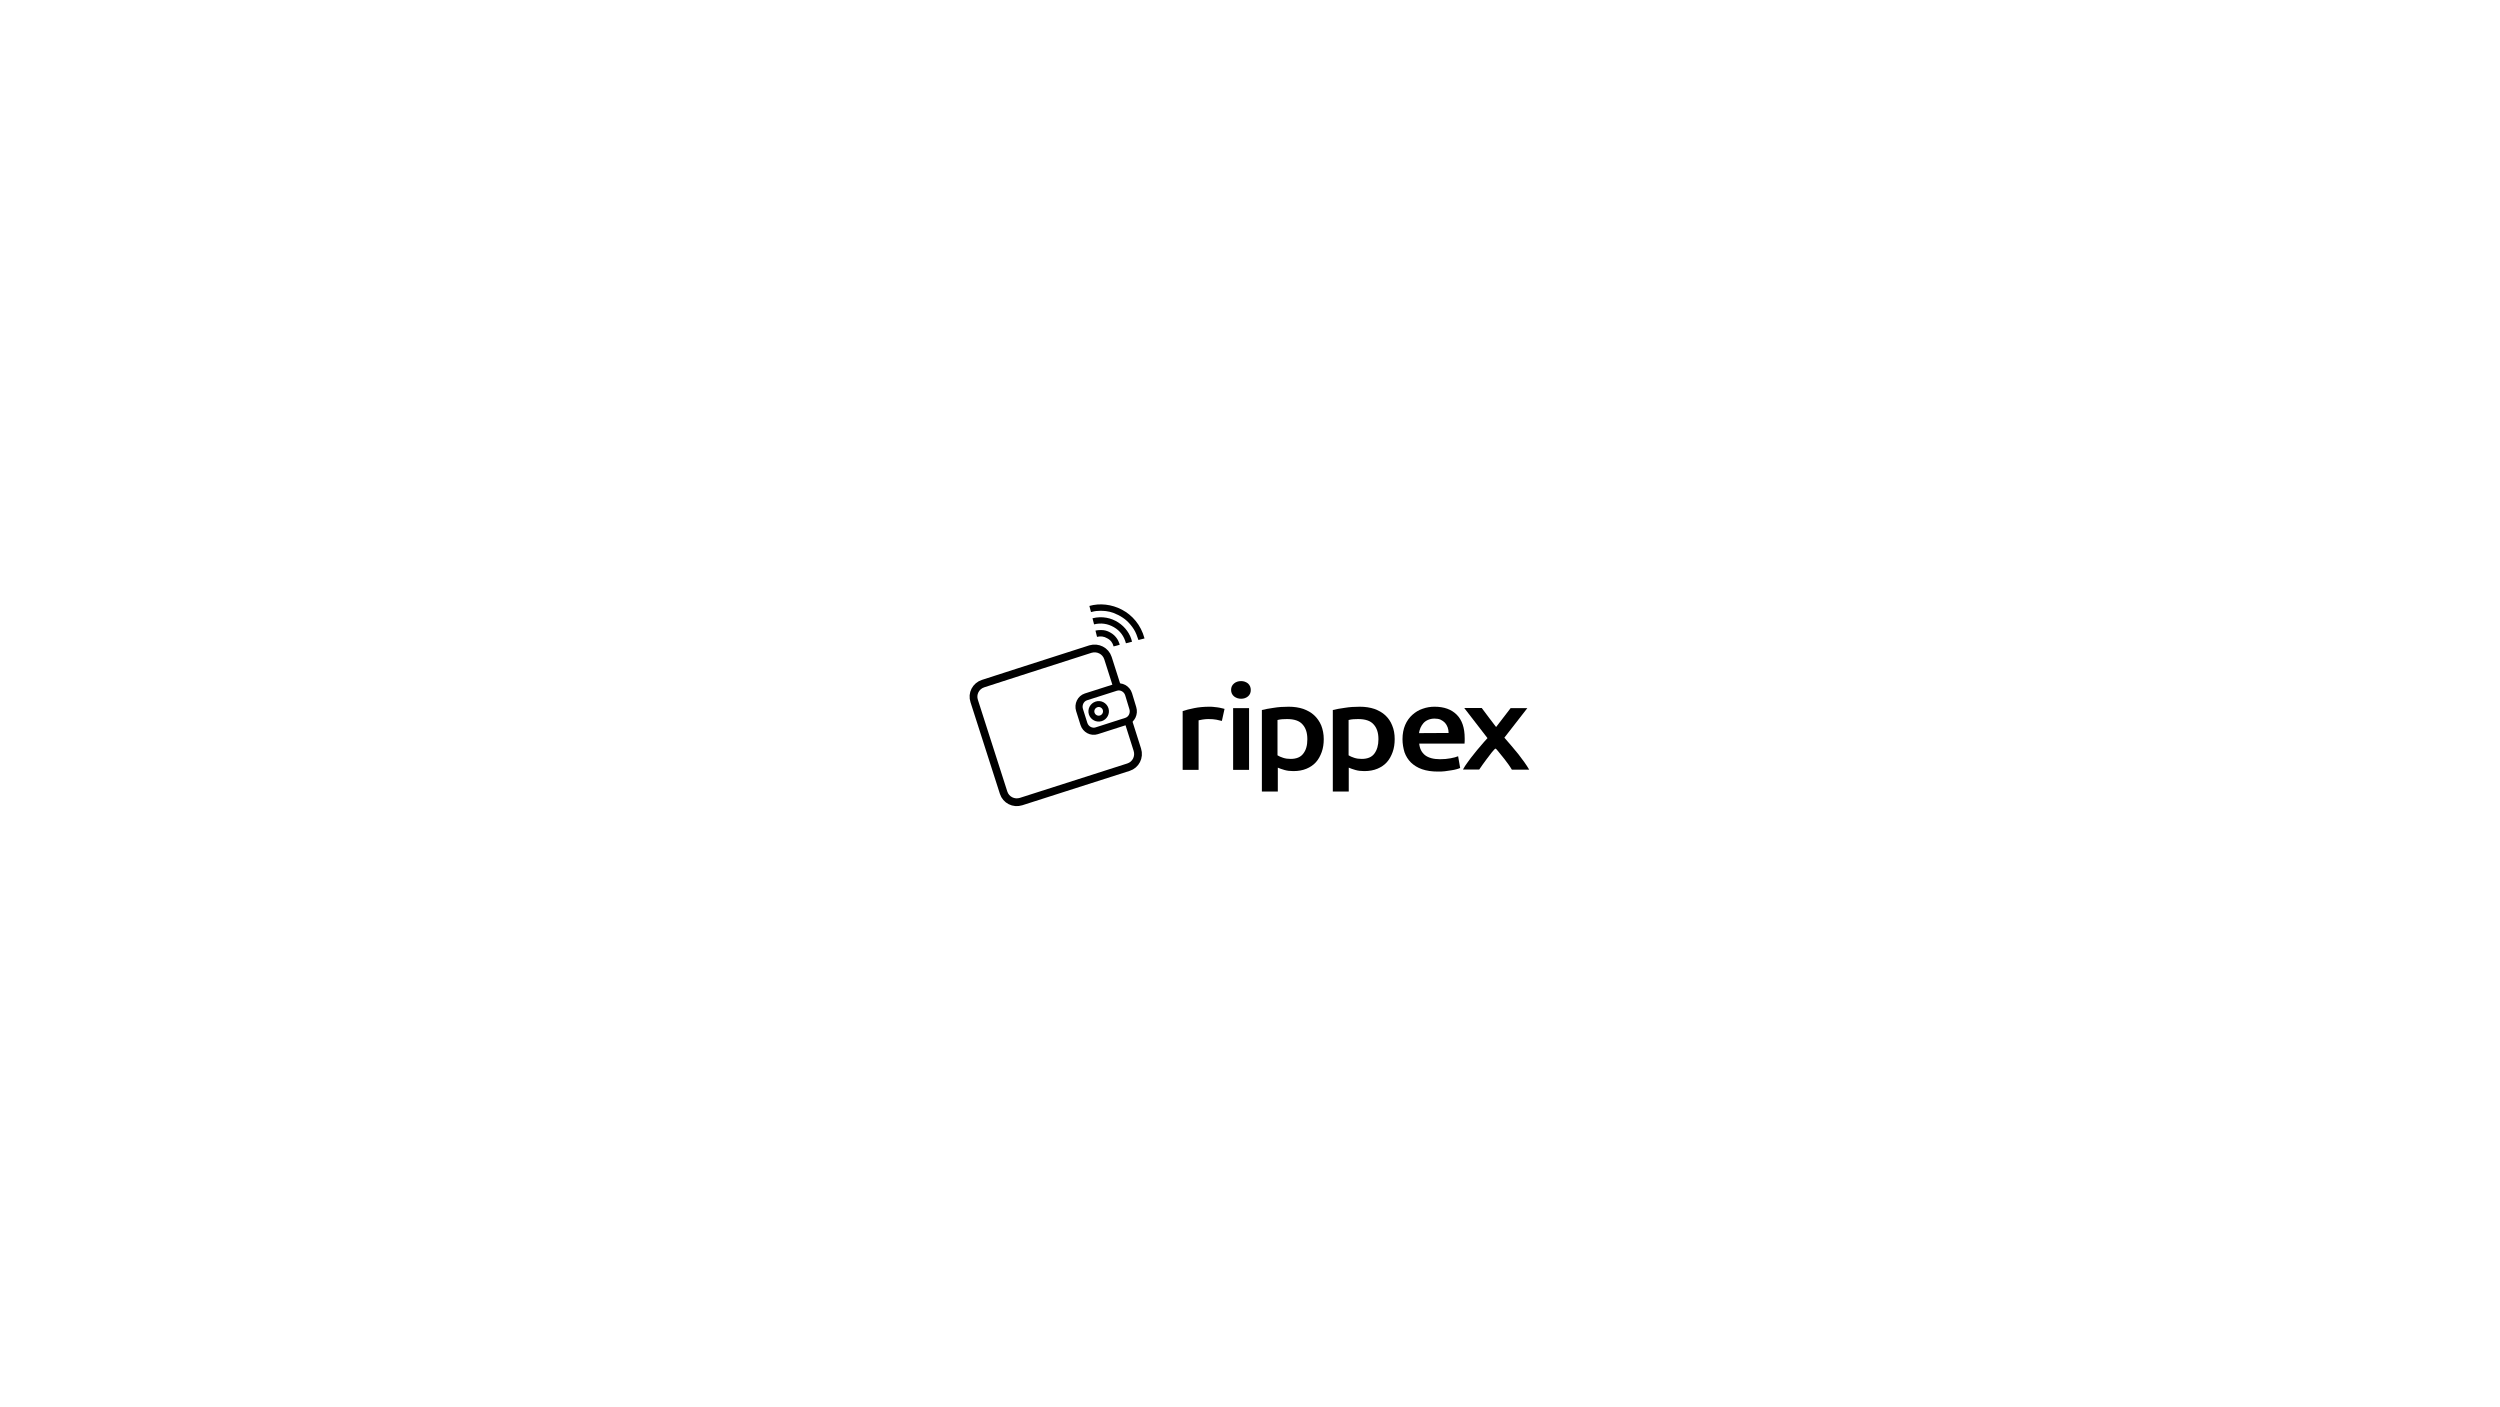
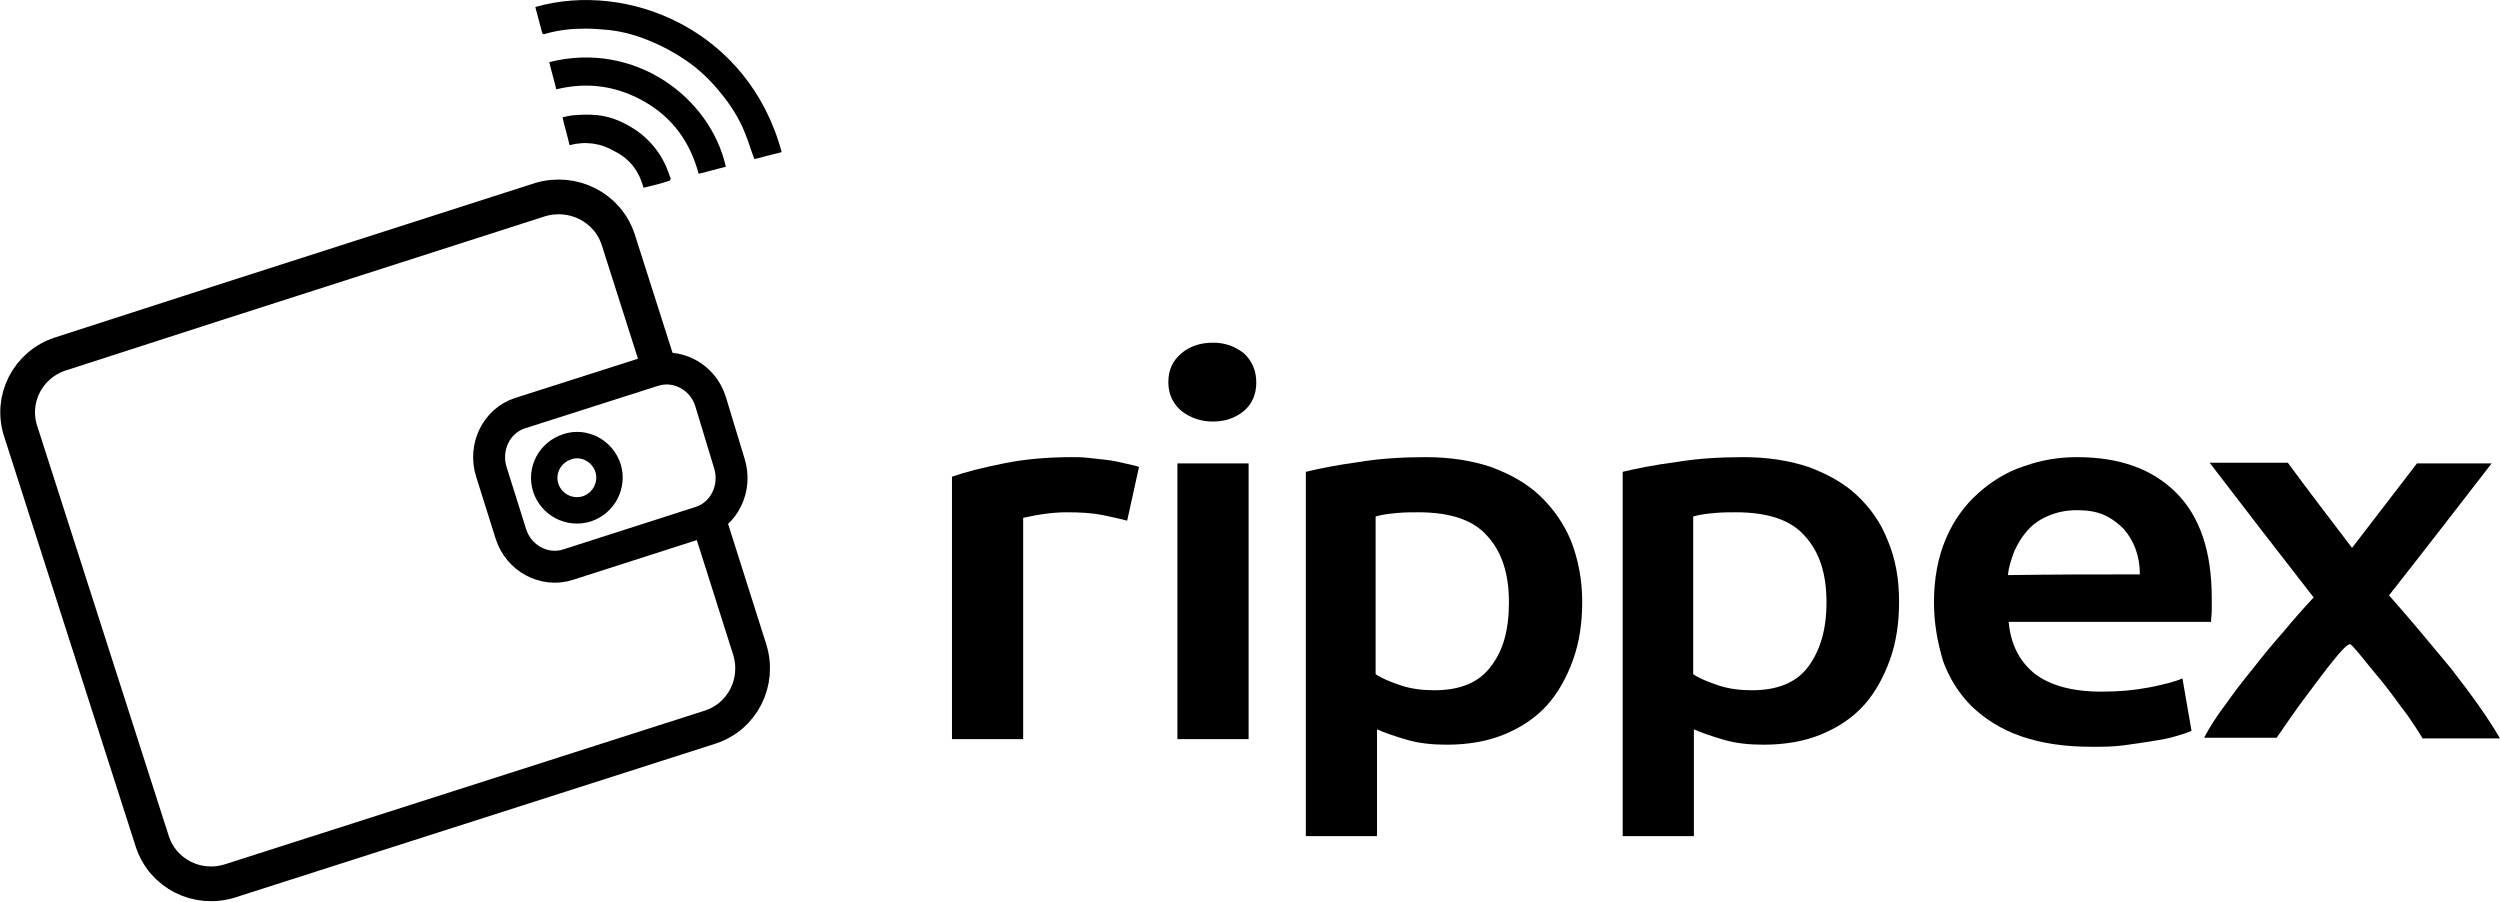
- <svg xmlns="http://www.w3.org/2000/svg" version="1.1" id="Layer_1" x="0px" y="0px" viewBox="0 0 1600 900" enable-background="new 0 0 1600 900" xml:space="preserve">
+ <svg xmlns="http://www.w3.org/2000/svg" version="1.1" id="Layer_1" x="0px" y="0px" width="358.2px" height="129.1px" viewBox="620.5 382.8 358.2 129.1" enable-background="new 620.5 382.8 358.2 129.1" xml:space="preserve">
  <g>
+     <path d="M782,457.4c-0.8-0.2-2-0.5-3.5-0.8s-3.2-0.4-5.2-0.4c-1.1,0-2.3,0.1-3.6,0.3c-1.3,0.2-2.1,0.4-2.6,0.5v31.7h-10.2v-37.6   c2-0.7,4.4-1.3,7.4-1.9c2.9-0.6,6.2-0.9,9.8-0.9c0.7,0,1.5,0,2.3,0.1c0.9,0.1,1.8,0.2,2.7,0.3c0.9,0.1,1.8,0.3,2.6,0.5   s1.5,0.3,2,0.5L782,457.4z" />
+     <path d="M800.5,437.6c0,1.7-0.6,3.1-1.8,4.1s-2.7,1.5-4.4,1.5s-3.2-0.5-4.5-1.5c-1.2-1-1.9-2.4-1.9-4.1c0-1.8,0.6-3.1,1.9-4.2   c1.2-1,2.7-1.5,4.5-1.5c1.7,0,3.1,0.5,4.4,1.5C799.9,434.5,800.5,435.9,800.5,437.6z M799.4,488.7h-10.2v-39.5h10.2V488.7z" />
+     <path d="M847.2,469c0,3-0.4,5.8-1.3,8.3c-0.9,2.5-2.1,4.7-3.7,6.5c-1.6,1.8-3.7,3.2-6.1,4.2c-2.4,1-5.2,1.5-8.3,1.5   c-2.1,0-4-0.2-5.7-0.7s-3.2-1-4.3-1.5v15.3h-10.2v-52.2c2.1-0.5,4.6-1,7.6-1.4c3-0.5,6.2-0.7,9.6-0.7c3.5,0,6.6,0.5,9.3,1.4   c2.7,1,5.1,2.3,7,4.1c1.9,1.8,3.4,3.9,4.5,6.5C846.6,462.9,847.2,465.8,847.2,469z M836.7,469.1c0-4.1-1-7.2-3.1-9.5   c-2-2.3-5.3-3.4-9.9-3.4c-1,0-1.9,0-3,0.1c-1,0.1-2.1,0.2-3.1,0.5v22.6c0.9,0.6,2.1,1.1,3.6,1.6s3.1,0.7,4.8,0.7   c3.7,0,6.4-1.1,8.1-3.4C835.9,476,836.7,473,836.7,469.1z" />
+     <path d="M892.6,469c0,3-0.4,5.8-1.3,8.3c-0.9,2.5-2.1,4.7-3.7,6.5c-1.6,1.8-3.7,3.2-6.1,4.2c-2.4,1-5.2,1.5-8.3,1.5   c-2.1,0-4-0.2-5.7-0.7s-3.2-1-4.3-1.5v15.3H853v-52.2c2.1-0.5,4.6-1,7.7-1.4c3-0.5,6.2-0.7,9.6-0.7c3.5,0,6.6,0.5,9.3,1.4   c2.7,1,5.1,2.3,7,4.1c1.9,1.8,3.4,3.9,4.4,6.5C892.1,462.9,892.6,465.8,892.6,469z M882.2,469.1c0-4.1-1-7.2-3.1-9.5   c-2-2.3-5.3-3.4-9.9-3.4c-0.9,0-1.9,0-3,0.1c-1,0.1-2.1,0.2-3.1,0.5v22.6c0.9,0.6,2.1,1.1,3.6,1.6s3.1,0.7,4.8,0.7   c3.7,0,6.4-1.1,8.1-3.4C881.3,476,882.2,473,882.2,469.1z" />
    <g>
-       <g>
-         <path d="M782,461.4c-0.8-0.2-2-0.5-3.5-0.8c-1.5-0.3-3.2-0.4-5.2-0.4c-1.1,0-2.3,0.1-3.6,0.3c-1.3,0.2-2.1,0.4-2.6,0.5v31.7     h-10.2v-37.6c2-0.7,4.4-1.3,7.4-1.9c2.9-0.6,6.2-0.9,9.8-0.9c0.7,0,1.5,0,2.3,0.1c0.9,0.1,1.8,0.2,2.7,0.3     c0.9,0.1,1.8,0.3,2.6,0.5c0.8,0.2,1.5,0.3,2,0.5L782,461.4z" />
-         <path d="M800.5,441.6c0,1.7-0.6,3.1-1.8,4.1c-1.2,1-2.7,1.5-4.4,1.5c-1.7,0-3.2-0.5-4.5-1.5c-1.2-1-1.9-2.4-1.9-4.1     c0-1.8,0.6-3.1,1.9-4.2c1.2-1,2.7-1.5,4.5-1.5c1.7,0,3.1,0.5,4.4,1.5C799.9,438.5,800.5,439.9,800.5,441.6z M799.4,492.7h-10.2     v-39.5h10.2V492.7z" />
-         <path d="M847.2,473c0,3-0.4,5.8-1.3,8.3c-0.9,2.5-2.1,4.7-3.7,6.5c-1.6,1.8-3.7,3.2-6.1,4.2c-2.4,1-5.2,1.5-8.3,1.5     c-2.1,0-4-0.2-5.7-0.7c-1.7-0.5-3.2-1-4.3-1.5v15.3h-10.2v-52.2c2.1-0.5,4.6-1,7.6-1.4c3-0.5,6.2-0.7,9.6-0.7     c3.5,0,6.6,0.5,9.3,1.4c2.7,1,5.1,2.3,7,4.1c1.9,1.8,3.4,3.9,4.5,6.5C846.6,466.9,847.2,469.8,847.2,473z M836.7,473.1     c0-4.1-1-7.2-3.1-9.5c-2-2.3-5.3-3.4-9.9-3.4c-1,0-1.9,0-3,0.1c-1,0.1-2.1,0.2-3.1,0.5v22.6c0.9,0.6,2.1,1.1,3.6,1.6     c1.5,0.5,3.1,0.7,4.8,0.7c3.7,0,6.4-1.1,8.1-3.4C835.9,480,836.7,477,836.7,473.1z" />
-         <path d="M892.6,473c0,3-0.4,5.8-1.3,8.3c-0.9,2.5-2.1,4.7-3.7,6.5c-1.6,1.8-3.7,3.2-6.1,4.2c-2.4,1-5.2,1.5-8.3,1.5     c-2.1,0-4-0.2-5.7-0.7c-1.7-0.5-3.2-1-4.3-1.5v15.3H853v-52.2c2.1-0.5,4.6-1,7.7-1.4c3-0.5,6.2-0.7,9.6-0.7     c3.5,0,6.6,0.5,9.3,1.4c2.7,1,5.1,2.3,7,4.1c1.9,1.8,3.4,3.9,4.4,6.5C892.1,466.9,892.6,469.8,892.6,473z M882.2,473.1     c0-4.1-1-7.2-3.1-9.5c-2-2.3-5.3-3.4-9.9-3.4c-0.9,0-1.9,0-3,0.1c-1,0.1-2.1,0.2-3.1,0.5v22.6c0.9,0.6,2.1,1.1,3.6,1.6     c1.5,0.5,3.1,0.7,4.8,0.7c3.7,0,6.4-1.1,8.1-3.4C881.3,480,882.2,477,882.2,473.1z" />
-         <g>
-           <path d="M897.6,473.1c0-3.5,0.6-6.5,1.7-9.1c1.1-2.6,2.7-4.8,4.6-6.5c1.9-1.7,4.1-3.1,6.6-3.9c2.5-0.9,5-1.3,7.6-1.3      c6.1,0,10.8,1.7,14.2,5.1c3.4,3.4,5.1,8.4,5.1,15.1c0,0.5,0,1.1,0,1.7c0,0.6-0.1,1.2-0.1,1.7c-9.7,0-19.3,0-29,0      c0.3,3.2,1.5,5.6,3.7,7.4c2.2,1.7,5.4,2.6,9.6,2.6c2.5,0,4.7-0.2,6.8-0.6c2-0.4,3.7-0.8,4.8-1.3c0.5,3,0.8,4.5,1.3,7.5      c-0.6,0.3-1.3,0.5-2.3,0.8c-1,0.3-2.1,0.5-3.4,0.7c-1.2,0.2-2.6,0.4-4.1,0.6c-1.5,0.2-2.9,0.2-4.5,0.2c-3.9,0-7.2-0.5-10.1-1.5      c-2.9-1-5.2-2.5-7.1-4.3c-1.8-1.8-3.2-4-4.1-6.5C898.1,478.8,897.6,476.1,897.6,473.1z M927.1,469.1c0-1.3-0.2-2.5-0.6-3.6      c-0.4-1.1-1-2.1-1.7-2.9c-0.8-0.8-1.7-1.5-2.8-2c-1.1-0.5-2.4-0.7-3.9-0.7c-1.6,0-2.9,0.3-4.1,0.8c-1.2,0.5-2.2,1.2-3,2.1      c-0.8,0.9-1.4,1.9-1.9,3c-0.4,1.1-0.8,2.2-0.9,3.4C915.8,469.1,919.5,469.1,927.1,469.1z" />
-           <path d="M957.5,465.3c3.7-4.8,5.6-7.3,9.3-12.1c4.3,0,6.4,0,10.7,0c-5.9,7.6-8.8,11.4-14.7,18.9c3.1,3.5,6,7,8.9,10.5      c2.8,3.6,5.2,6.9,7,10c-4.4,0-6.6,0-11.1,0c-0.5-0.9-1.2-1.9-2-3.1c-0.8-1.1-1.7-2.3-2.6-3.5c-0.9-1.2-1.9-2.4-2.9-3.6      c-1-1.2-2.6-3.3-2.9-3.3c-0.8,0-3.9,4.3-5.8,6.8c-1.9,2.5-3.4,4.7-4.7,6.6c-4.1,0-6.2,0-10.4,0c0.8-1.5,1.8-3.1,3.1-4.8      c1.2-1.7,2.5-3.4,3.9-5.1c1.4-1.8,2.8-3.5,4.3-5.2c1.5-1.8,2.9-3.4,4.4-5c-6-7.7-9-11.6-14.9-19.3c4.5,0,6.7,0,11.2,0      C951.9,458,953.8,460.4,957.5,465.3z" />
-         </g>
-       </g>
+       <path d="M897.6,469.1c0-3.5,0.6-6.5,1.7-9.1c1.1-2.6,2.7-4.8,4.6-6.5c1.9-1.7,4.1-3.1,6.6-3.9c2.5-0.9,5-1.3,7.6-1.3    c6.1,0,10.8,1.7,14.2,5.1s5.1,8.4,5.1,15.1c0,0.5,0,1.1,0,1.7s-0.1,1.2-0.1,1.7c-9.7,0-19.3,0-29,0c0.3,3.2,1.5,5.6,3.7,7.4    c2.2,1.7,5.4,2.6,9.6,2.6c2.5,0,4.7-0.2,6.8-0.6c2-0.4,3.7-0.8,4.8-1.3c0.5,3,0.8,4.5,1.3,7.5c-0.6,0.3-1.3,0.5-2.3,0.8    s-2.1,0.5-3.4,0.7c-1.2,0.2-2.6,0.4-4.1,0.6s-2.9,0.2-4.5,0.2c-3.9,0-7.2-0.5-10.1-1.5c-2.9-1-5.2-2.5-7.1-4.3    c-1.8-1.8-3.2-4-4.1-6.5C898.1,474.8,897.6,472.1,897.6,469.1z M927.1,465.1c0-1.3-0.2-2.5-0.6-3.6c-0.4-1.1-1-2.1-1.7-2.9    c-0.8-0.8-1.7-1.5-2.8-2s-2.4-0.7-3.9-0.7c-1.6,0-2.9,0.3-4.1,0.8c-1.2,0.5-2.2,1.2-3,2.1s-1.4,1.9-1.9,3    c-0.4,1.1-0.8,2.2-0.9,3.4C915.8,465.1,919.5,465.1,927.1,465.1z" />
+       <path d="M957.5,461.3c3.7-4.8,5.6-7.3,9.3-12.1c4.3,0,6.4,0,10.7,0c-5.9,7.6-8.8,11.4-14.7,18.9c3.1,3.5,6,7,8.9,10.5    c2.8,3.6,5.2,6.9,7,10c-4.4,0-6.6,0-11.1,0c-0.5-0.9-1.2-1.9-2-3.1c-0.8-1.1-1.7-2.3-2.6-3.5c-0.9-1.2-1.9-2.4-2.9-3.6    s-2.6-3.3-2.9-3.3c-0.8,0-3.9,4.3-5.8,6.8c-1.9,2.5-3.4,4.7-4.7,6.6c-4.1,0-6.2,0-10.4,0c0.8-1.5,1.8-3.1,3.1-4.8    c1.2-1.7,2.5-3.4,3.9-5.1c1.4-1.8,2.8-3.5,4.3-5.2c1.5-1.8,2.9-3.4,4.4-5c-6-7.7-9-11.6-14.9-19.3c4.5,0,6.7,0,11.2,0    C951.9,454,953.8,456.4,957.5,461.3z" />
    </g>
-     <g>
-       <path fill="none" stroke="#000000" stroke-width="4.975" stroke-miterlimit="10" d="M721.9,461.2" />
-       <path fill="none" stroke="#000000" stroke-width="4.975" stroke-miterlimit="10" d="M715,439.7l-5.9-18.5    c-1.5-4.7-6.5-7.2-11.2-5.8l-46.1,14.8l-22.6,7.3c-4.7,1.5-7.3,6.5-5.7,11.2l18.8,58.6c1.5,4.7,6.5,7.2,11.2,5.7l68.7-22    c4.7-1.5,7.2-6.5,5.7-11.2l-5.9-18.6" />
-       <path fill="none" stroke="#000000" stroke-width="4.575" stroke-miterlimit="10" d="M725,453.2c1.1,3.5-0.7,7.3-4.1,8.4l-19,6.1    c-3.4,1.1-7.1-0.9-8.2-4.4l-2.8-8.9c-1.1-3.5,0.7-7.3,4.1-8.4l19.1-6.1c3.4-1.1,7.1,0.9,8.2,4.4L725,453.2z" />
-       <path fill="none" stroke="#000000" stroke-width="3.786" stroke-miterlimit="10" d="M707.6,453.8c0.8,2.5-0.6,5.1-3,5.9    c-2.5,0.8-5.1-0.6-5.9-3c-0.8-2.5,0.6-5.1,3.1-5.9C704.2,450,706.8,451.4,707.6,453.8z" />
-     </g>
-     <g>
-       <path d="M728.6,409.6c1.2-0.3,2.6-0.7,3.9-1c-4.7-17.5-22-24.6-35.3-20.8c0.3,1.1,0.6,2.3,0.9,3.4c0.1,0.5,0.2,0.6,0.7,0.4    c1.8-0.5,3.6-0.7,5.5-0.7c1.2,0,2.3,0.1,3.5,0.2c1.7,0.2,3.3,0.6,4.9,1.2c2.1,0.8,4.1,1.8,6,3.1c1.8,1.2,3.4,2.7,4.8,4.4    c1.6,1.9,2.9,3.9,3.8,6.2C727.8,407.2,728.1,408.4,728.6,409.6z M699.2,395.7c0.3,1.3,0.7,2.6,1,3.9c4.5-1.1,8.7-0.5,12.7,1.8    c4,2.3,6.5,5.8,7.7,10.3c1.3-0.3,2.6-0.7,3.9-1C722.3,400.8,711.5,392.6,699.2,395.7z M712.7,413.7c1.3-0.3,2.5-0.6,3.7-1    c0.1,0,0.2-0.2,0.2-0.3c-0.5-1.5-1.1-2.9-2.1-4.2c-1-1.3-2.2-2.4-3.6-3.2c-1.5-0.9-3-1.5-4.8-1.7c-1-0.1-2.1-0.1-3.2,0    c-0.6,0-1.2,0.2-1.8,0.3c0.3,1.4,0.7,2.6,1,4c2.3-0.6,4.5-0.3,6.5,0.9C710.8,409.6,712.1,411.4,712.7,413.7z" />
-     </g>
+     <path fill="none" stroke="#000000" stroke-width="4.975" stroke-miterlimit="10" d="M721.9,457.2" />
+     <path fill="none" stroke="#000000" stroke-width="4.975" stroke-miterlimit="10" d="M715,435.7l-5.9-18.5   c-1.5-4.7-6.5-7.2-11.2-5.8l-46.1,14.8l-22.6,7.3c-4.7,1.5-7.3,6.5-5.7,11.2l18.8,58.6c1.5,4.7,6.5,7.2,11.2,5.7l68.7-22   c4.7-1.5,7.2-6.5,5.7-11.2l-5.9-18.6" />
+     <path fill="none" stroke="#000000" stroke-width="4.575" stroke-miterlimit="10" d="M725,449.2c1.1,3.5-0.7,7.3-4.1,8.4l-19,6.1   c-3.4,1.1-7.1-0.9-8.2-4.4l-2.8-8.9c-1.1-3.5,0.7-7.3,4.1-8.4l19.1-6.1c3.4-1.1,7.1,0.9,8.2,4.4L725,449.2z" />
+     <path fill="none" stroke="#000000" stroke-width="3.786" stroke-miterlimit="10" d="M707.6,449.8c0.8,2.5-0.6,5.1-3,5.9   c-2.5,0.8-5.1-0.6-5.9-3c-0.8-2.5,0.6-5.1,3.1-5.9C704.2,446,706.8,447.4,707.6,449.8z" />
+     <path d="M728.6,405.6c1.2-0.3,2.6-0.7,3.9-1c-4.7-17.5-22-24.6-35.3-20.8c0.3,1.1,0.6,2.3,0.9,3.4c0.1,0.5,0.2,0.6,0.7,0.4   c1.8-0.5,3.6-0.7,5.5-0.7c1.2,0,2.3,0.1,3.5,0.2c1.7,0.2,3.3,0.6,4.9,1.2c2.1,0.8,4.1,1.8,6,3.1c1.8,1.2,3.4,2.7,4.8,4.4   c1.6,1.9,2.9,3.9,3.8,6.2C727.8,403.2,728.1,404.4,728.6,405.6z M699.2,391.7c0.3,1.3,0.7,2.6,1,3.9c4.5-1.1,8.7-0.5,12.7,1.8   s6.5,5.8,7.7,10.3c1.3-0.3,2.6-0.7,3.9-1C722.3,396.8,711.5,388.6,699.2,391.7z M712.7,409.7c1.3-0.3,2.5-0.6,3.7-1   c0.1,0,0.2-0.2,0.2-0.3c-0.5-1.5-1.1-2.9-2.1-4.2c-1-1.3-2.2-2.4-3.6-3.2c-1.5-0.9-3-1.5-4.8-1.7c-1-0.1-2.1-0.1-3.2,0   c-0.6,0-1.2,0.2-1.8,0.3c0.3,1.4,0.7,2.6,1,4c2.3-0.6,4.5-0.3,6.5,0.9C710.8,405.6,712.1,407.4,712.7,409.7z" />
  </g>
</svg>
